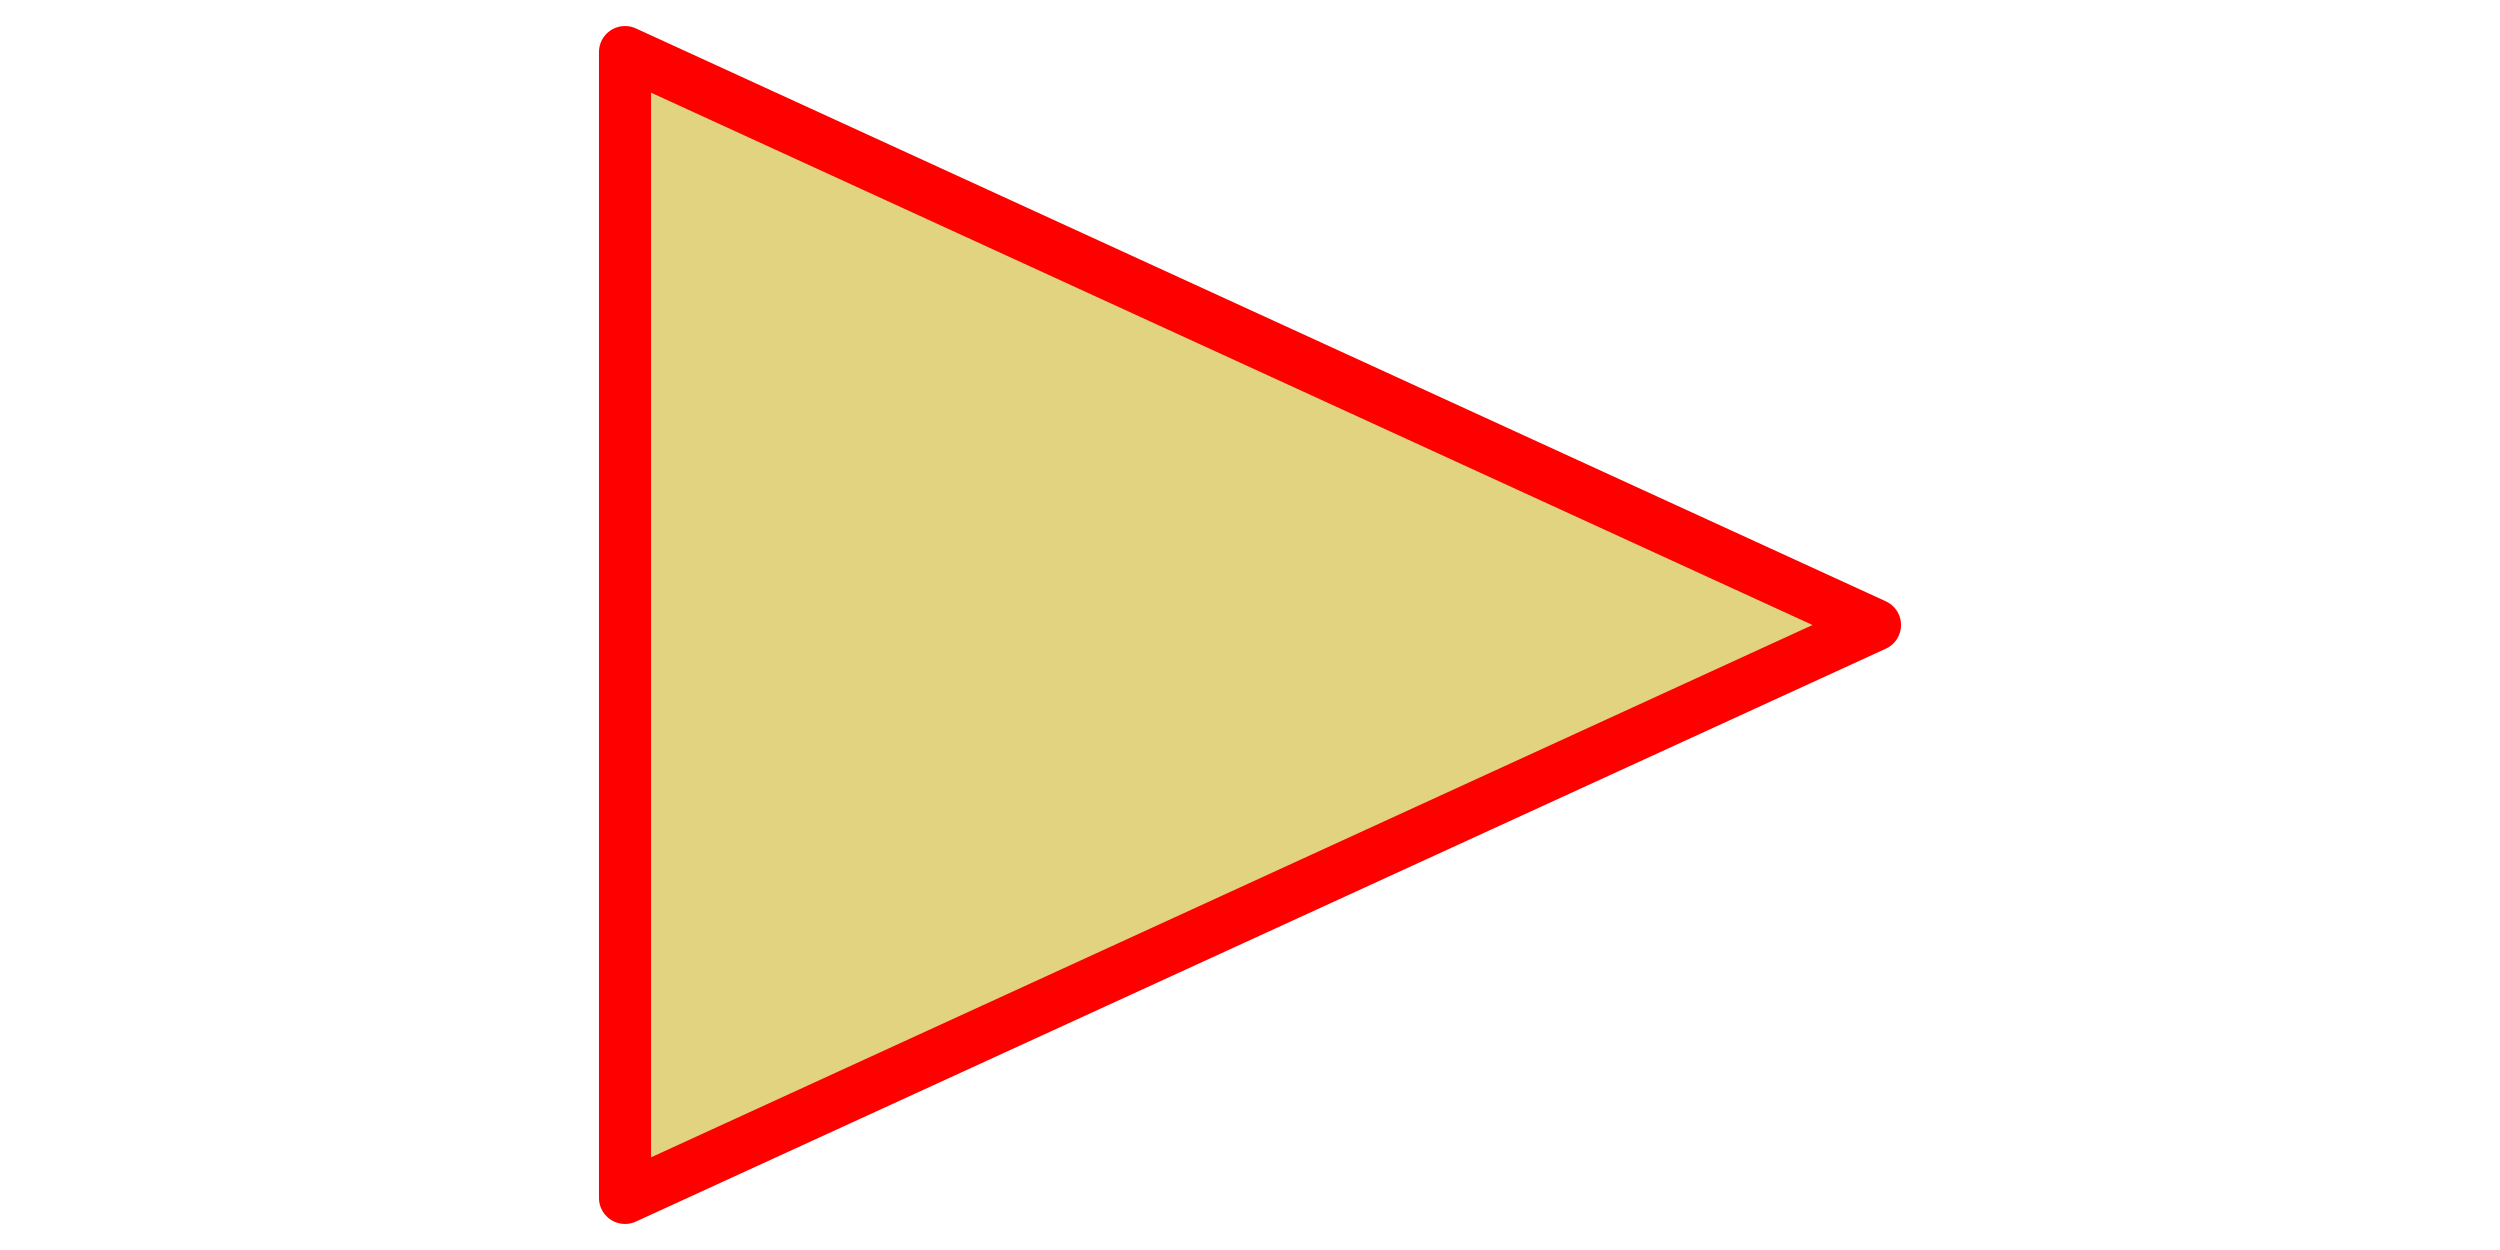
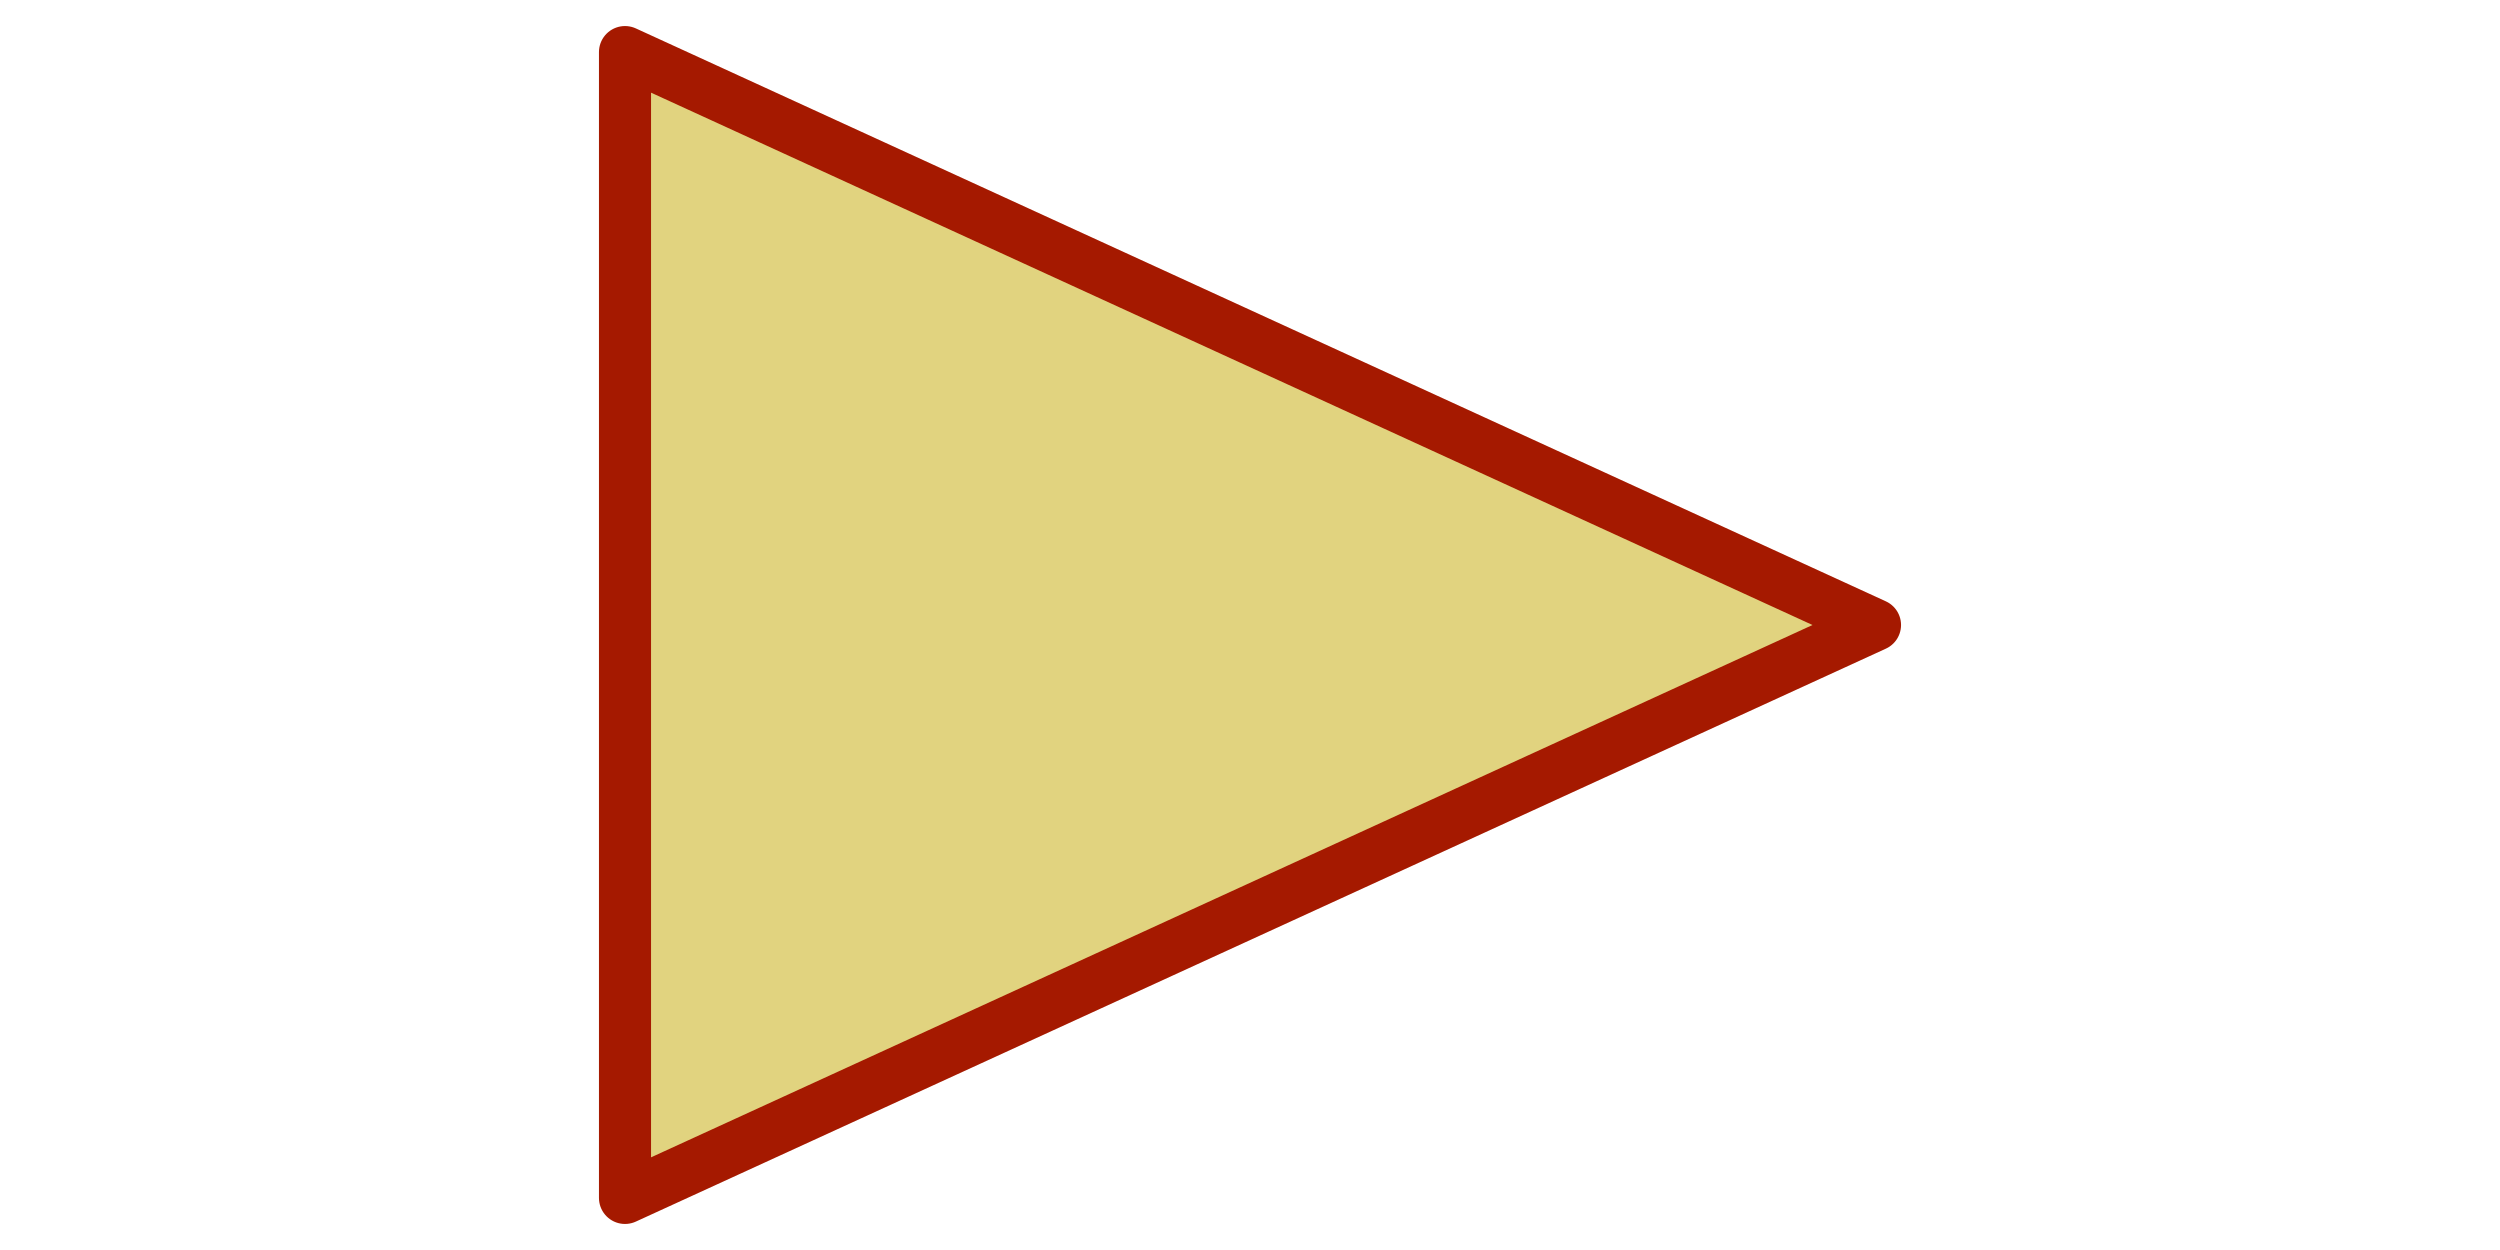
<svg xmlns="http://www.w3.org/2000/svg" version="1.1" viewBox="0 0 24 12">
  <g>
-     <path d="M6,0.5 l12,5.5 l-12,5.5z" fill="#e1d37f" stroke="#ff0000" stroke-width="0.5" stroke-linejoin="round" />
+     <path d="M6,0.5 l12,5.5 l-12,5.5z" fill="#e1d37f" stroke="#a51900" stroke-width="0.5" stroke-linejoin="round" />
  </g>
</svg>
